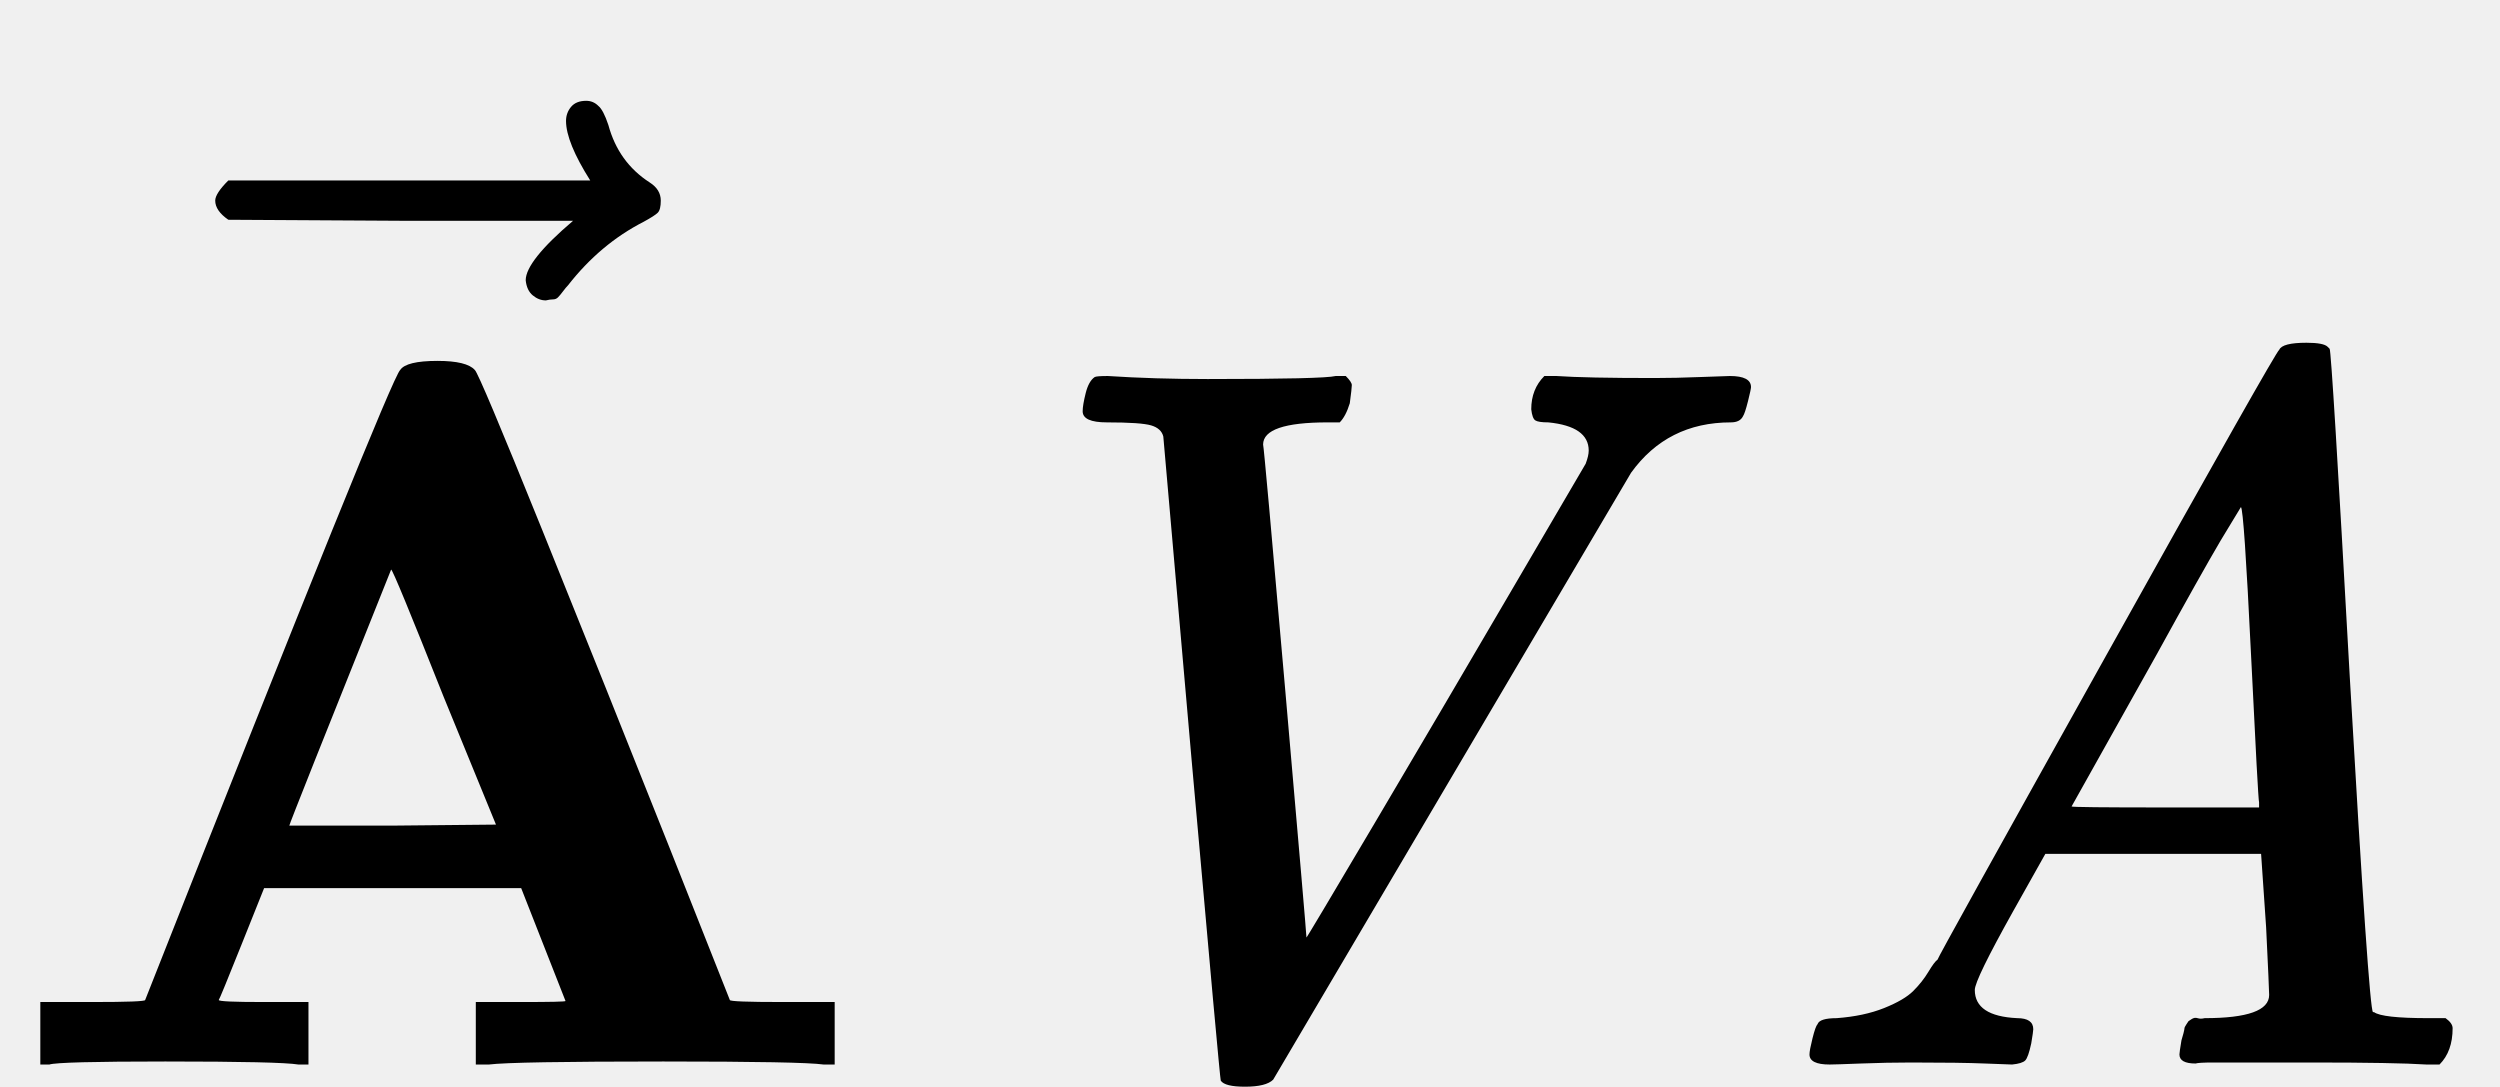
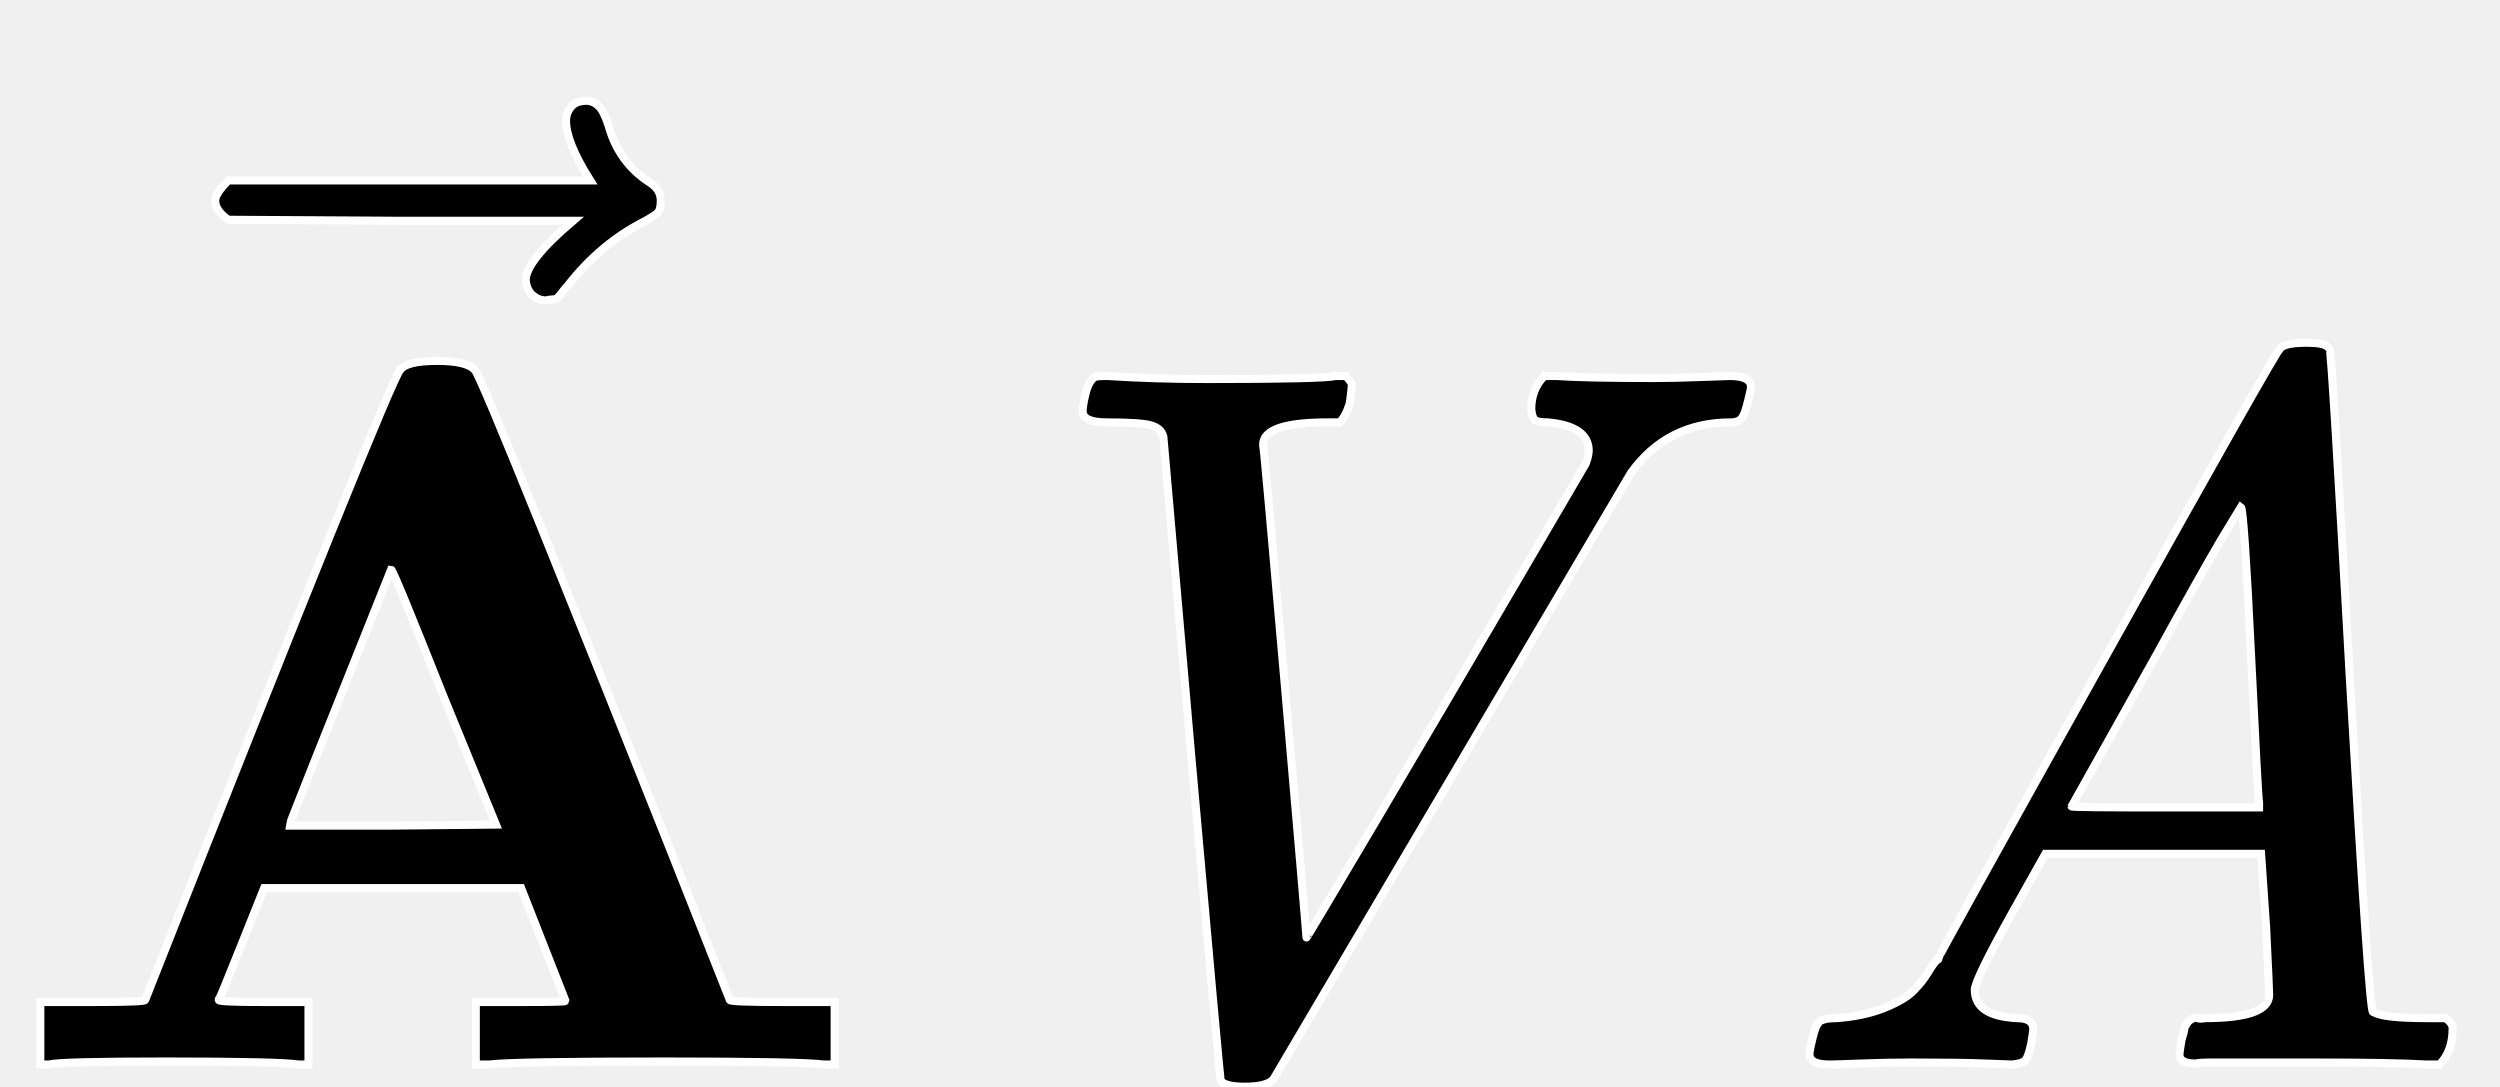
<svg xmlns="http://www.w3.org/2000/svg" xmlns:xlink="http://www.w3.org/1999/xlink" width="44.888" height="19.512" viewBox="0 -1056 2480 1078">
+   <style> @media (prefers-color-scheme: dark) { path { fill: #fff; stroke: #000; } } </style>
  <defs>
    <path id="MJX-53-TEX-B-41" d="M296 0Q278 3 164 3Q58 3 49 0H40V62H92Q144 62 144 64Q388 682 397 689Q403 698 434 698Q463 698 471 689Q475 686 538 530T663 218L724 64Q724 62 776 62H828V0H817Q796 3 658 3Q509 3 485 0H472V62H517Q561 62 561 63L517 175H262L240 120Q218 65 217 64Q217 62 261 62H306V0H296ZM390 237L492 238L440 365Q390 491 388 491Q287 239 287 237H390Z" />
    <path id="MJX-53-TEX-N-20D7" d="M377 694Q377 702 382 708T397 714Q404 714 409 709Q414 705 419 690Q429 653 460 633Q471 626 471 615Q471 606 468 603T454 594Q411 572 379 531Q377 529 374 525T369 519T364 517T357 516Q350 516 344 521T337 536Q337 555 384 595H213L42 596Q29 605 29 615Q29 622 42 635H401Q377 673 377 694Z" />
    <path id="MJX-53-TEX-MI-56" d="M667 637Q657 637 654 639T650 650Q650 670 663 683H675Q704 681 772 681Q793 681 818 682T847 683Q868 683 868 672Q868 670 865 658T860 643Q857 637 848 637Q785 637 749 587L394 -15Q387 -22 366 -22Q346 -22 342 -16Q341 -13 313 303Q285 622 285 623Q283 631 273 634T229 637Q205 637 205 648Q205 654 208 666T217 682Q219 683 230 683Q276 680 329 680Q444 680 456 683H466Q472 677 472 674T470 656Q466 643 460 637H448Q384 637 384 615Q385 612 406 371T427 126Q427 125 495 240T632 473T704 596Q707 604 707 609Q707 633 667 637Z" />
    <path id="MJX-53-TEX-MI-41" d="M85 46Q112 48 132 56T161 73T176 92T185 104Q185 106 353 407T524 709Q527 716 551 716Q568 716 572 712Q573 711 574 710Q576 708 594 384Q613 54 617 52H618Q626 46 672 46H689Q696 41 696 36Q696 13 683 0H670Q639 2 557 2Q526 2 500 2T459 2T441 1Q425 1 425 10Q425 12 427 24Q428 27 429 31T430 36T432 40T434 43T437 45T443 46T450 46Q514 46 514 69Q514 74 511 136L506 209H292L260 152Q222 84 222 74Q222 48 264 46Q280 46 280 35Q280 33 278 21Q275 7 272 4T259 0Q256 0 232 1T159 2Q135 2 109 1T78 0Q58 0 58 10Q58 14 61 26T66 40Q68 46 85 46ZM504 260Q503 263 496 407T486 553L466 520Q446 486 402 406L318 256Q318 255 411 255H504V260Z" />
  </defs>
-   <g fill="currentColor" stroke="currentColor" stroke-width="0">
+   <g fill="currentColor" stroke="#fff" stroke-width="8">
    <g data-mml-node="math">
      <g data-mml-node="mover">
        <g data-mml-node="TeXAtom">
          <g data-mml-node="mi" transform="matrix(1 0 0 -1 0 0)">
            <use xlink:href="#MJX-53-TEX-B-41" />
          </g>
        </g>
        <g data-mml-node="mo" transform="matrix(1 0 0 -1 0 0) translate(184.5, 242)">
          <use xlink:href="#MJX-53-TEX-N-20D7" />
        </g>
      </g>
      <g data-mml-node="TeXAtom">
        <g data-mml-node="mi" transform="matrix(1 0 0 -1 0 0) translate(869, 0)">
          <use xlink:href="#MJX-53-TEX-MI-56" />
        </g>
        <g data-mml-node="mi" transform="matrix(1 0 0 -1 0 0) translate(869, 0) translate(868, 0)">
          <use xlink:href="#MJX-53-TEX-MI-41" />
        </g>
      </g>
    </g>
  </g>
</svg>
